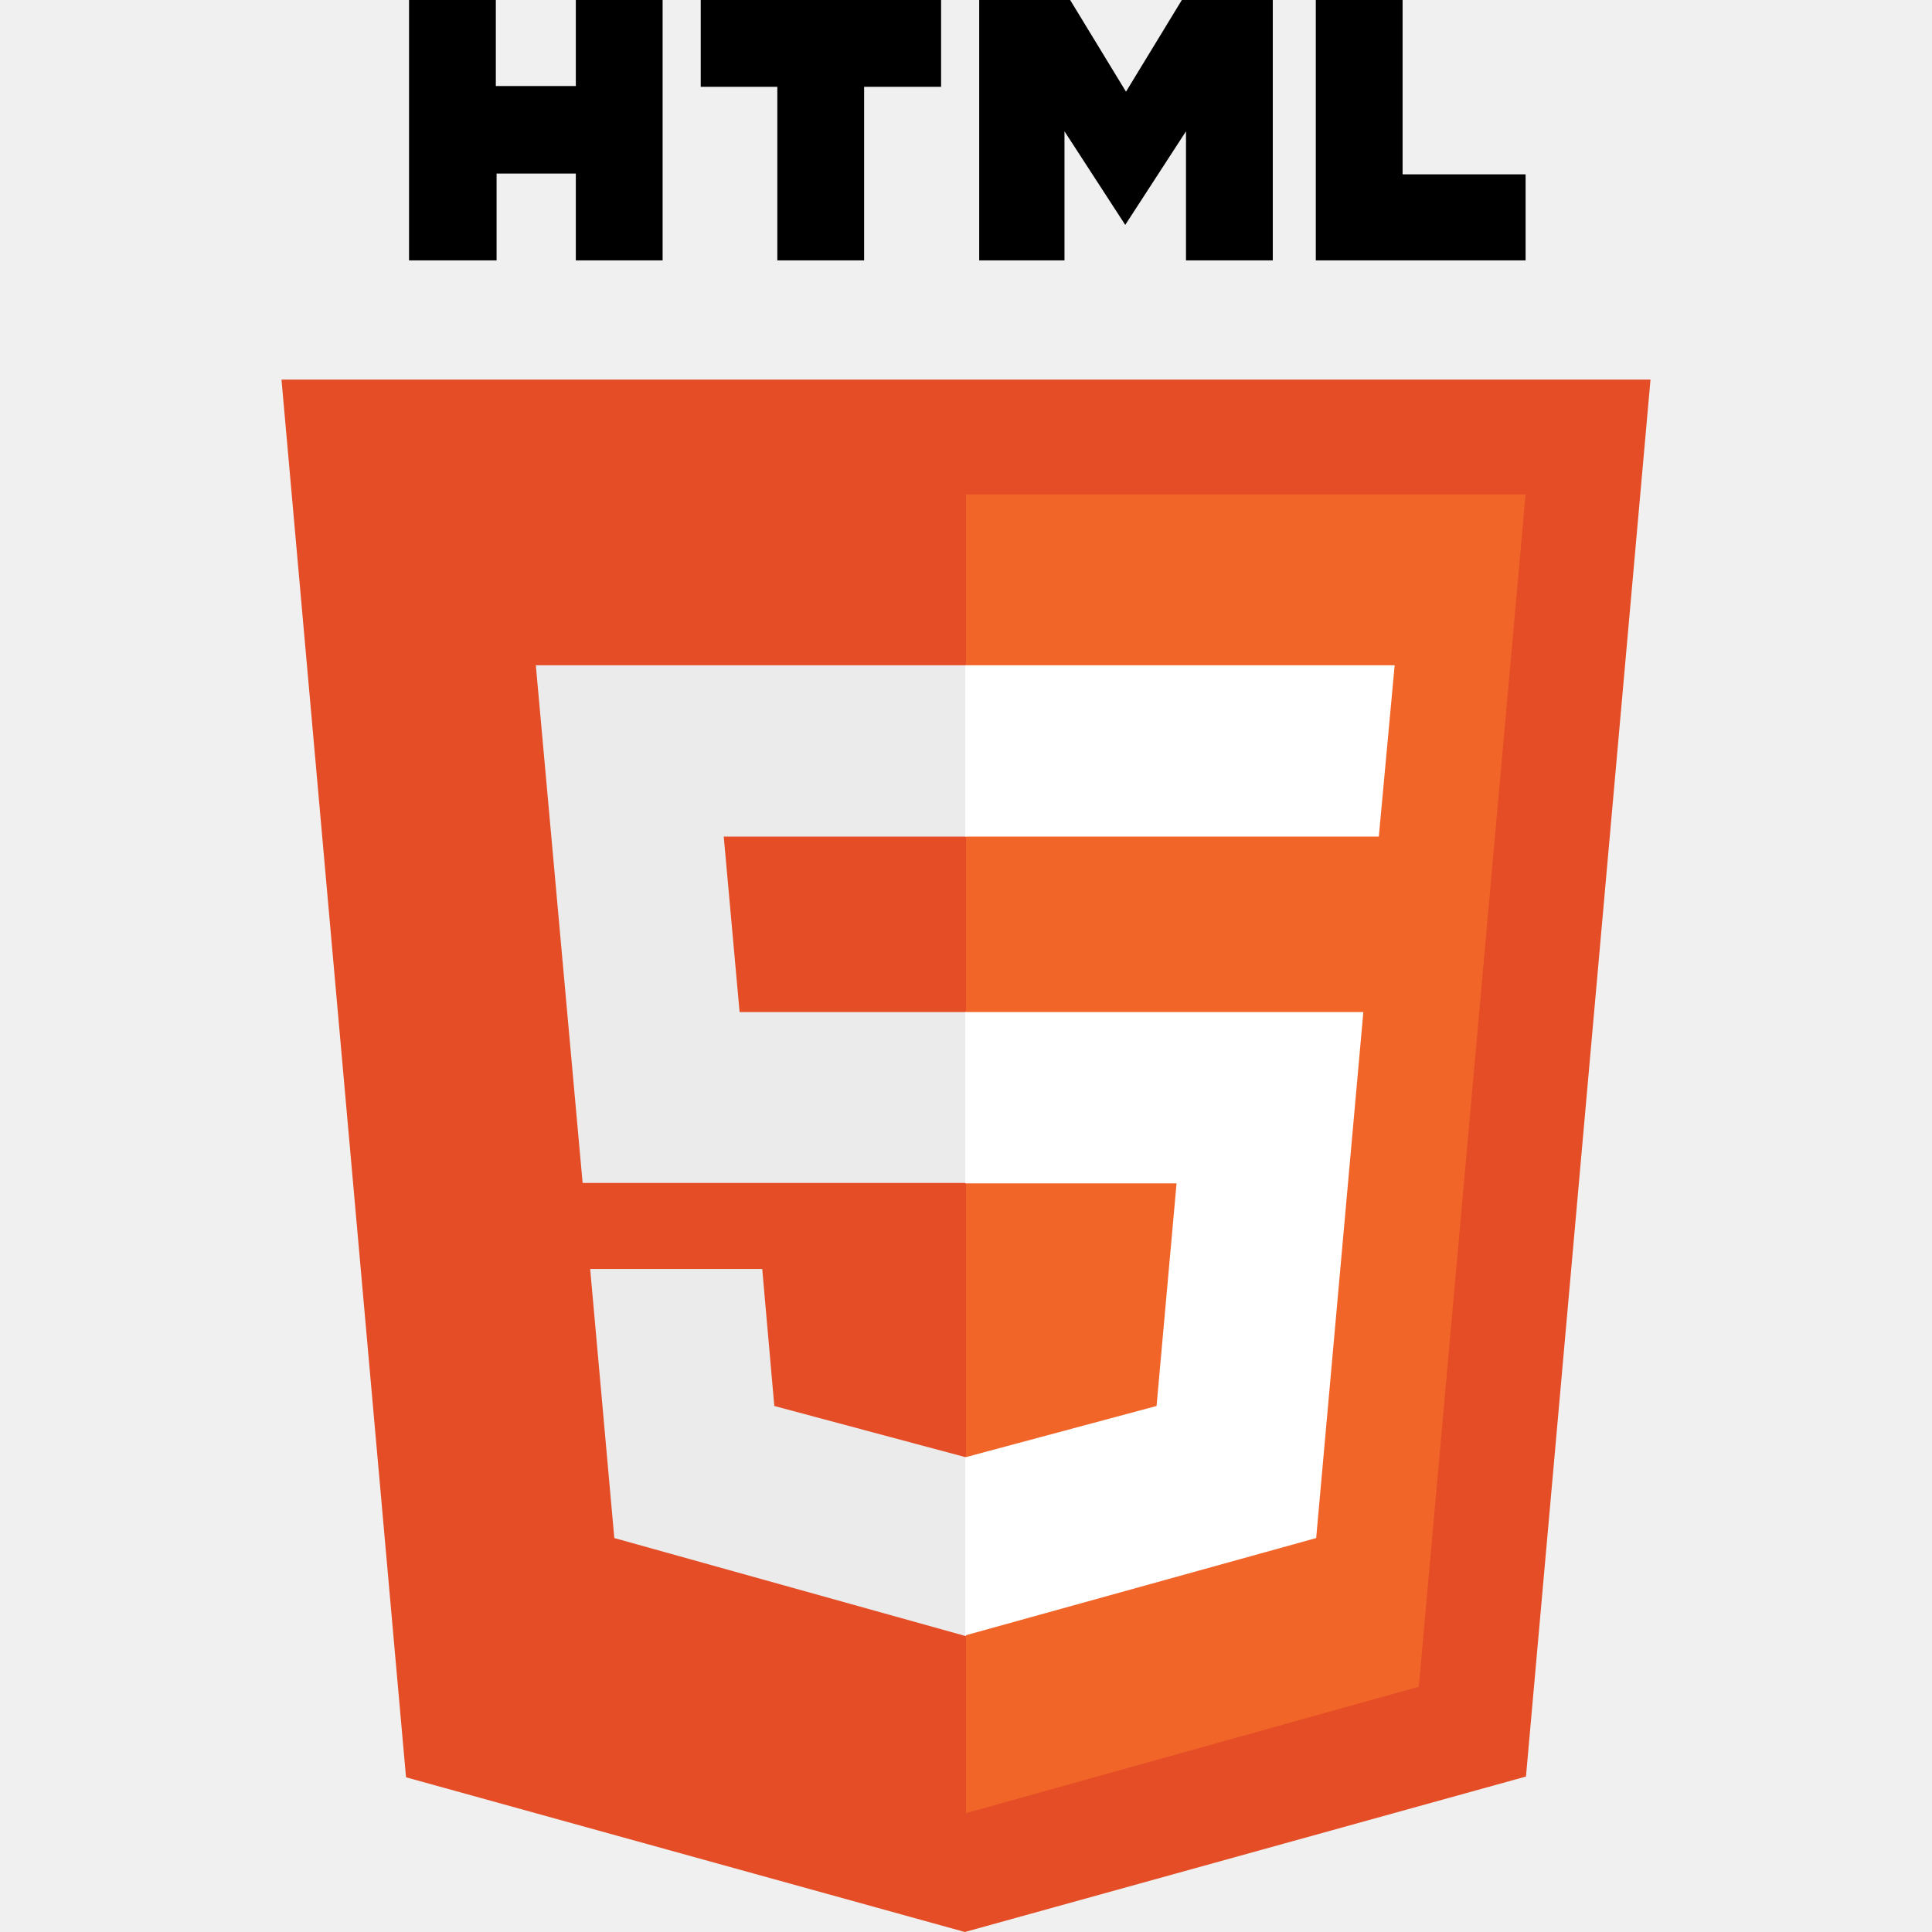
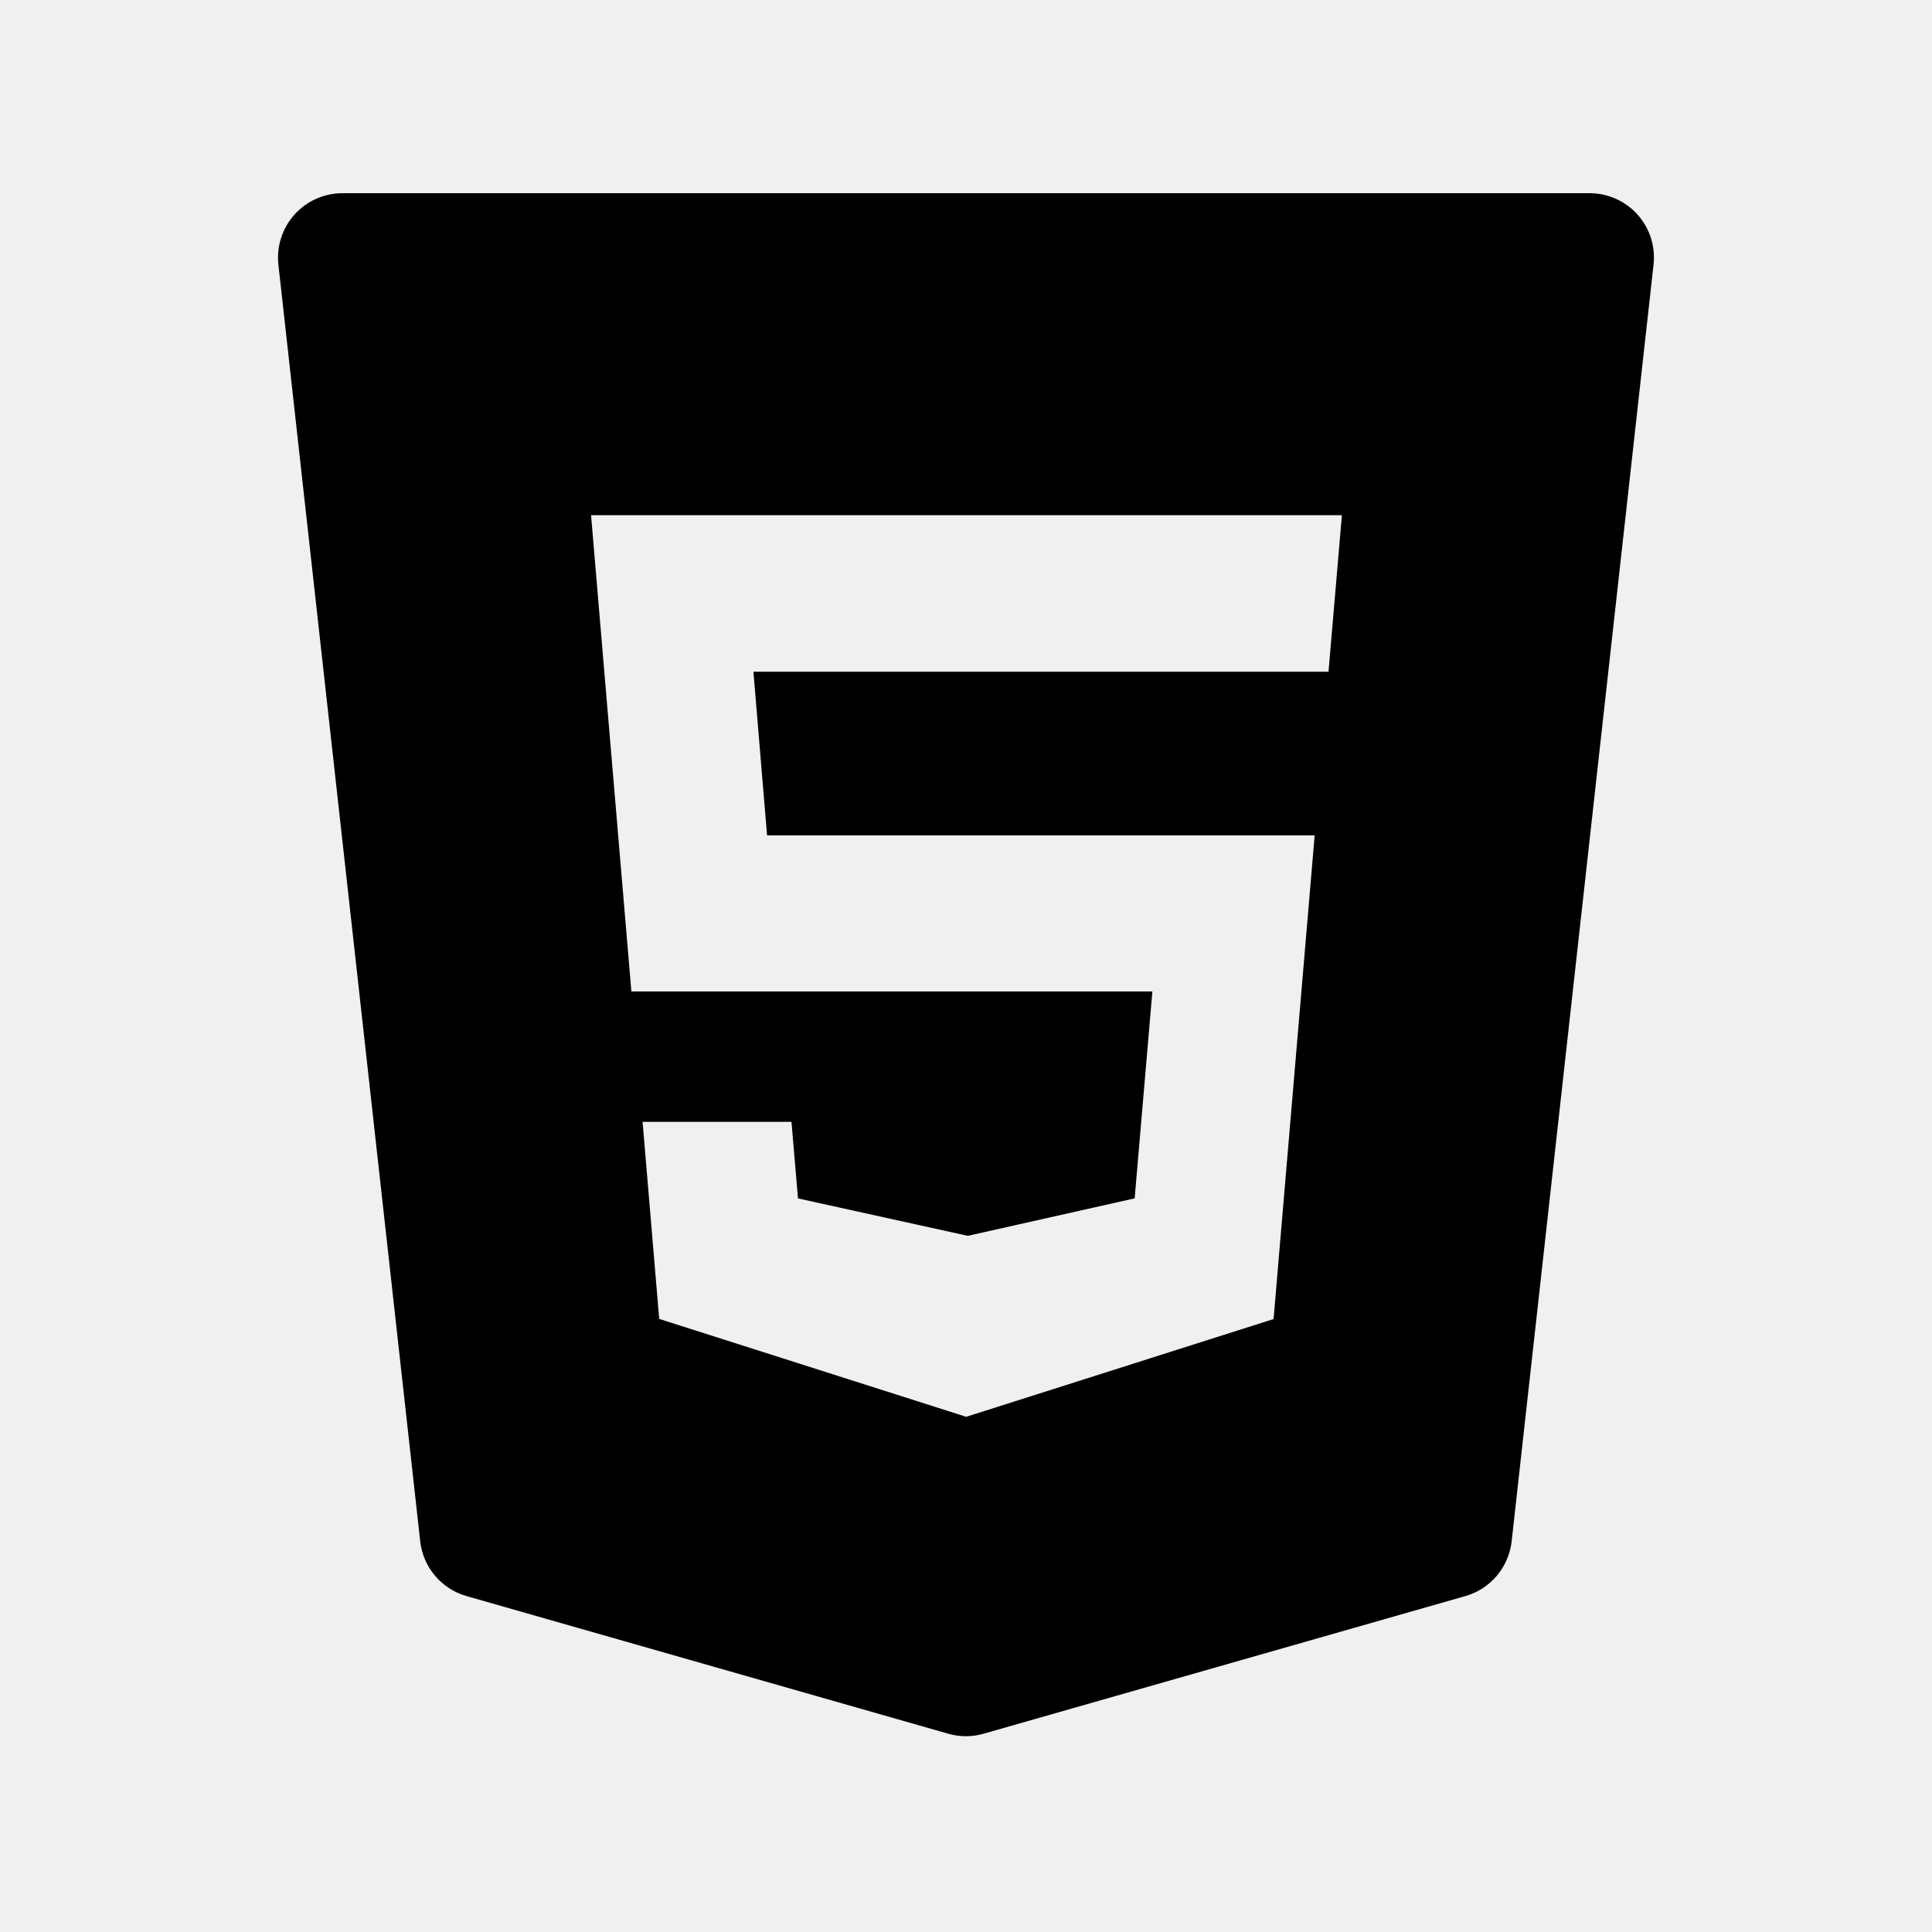
- <svg xmlns="http://www.w3.org/2000/svg" viewBox="0 0 512 512" width="512" height="512">
-   <path d="M108.4 0h23v22.8h21.2V0h23v69h-23V46h-21v23h-23.2M206 23h-20.3V0h63.7v23H229v46h-23M259.5 0h24.1l14.8 24.3L313.2 0h24.1v69h-23V34.8l-16.1 24.8l-16.1-24.8v34.2h-22.6M348.7 0h23v46.2h32.6V69h-55.6" />
-   <path fill="#e44d26" d="M107.6 471l-33-370.4h362.8l-33 370.2L255.7 512" />
-   <path fill="#f16529" d="M256 480.5V131H404.3L376 447" />
-   <path fill="#ebebeb" d="M142 176.3h114v45.4h-64.2l4.2 46.5h60v45.3H154.4M156.4 336.3H202l3.2 36.3 50.8 13.6v47.4l-93.2-26" />
-   <path fill="#fff" d="M369.6 176.3H255.8v45.4h109.6M361.3 268.2H255.8v45.4h56l-5.3 59-50.7 13.6v47.2l93-25.8" />
+ <svg xmlns="http://www.w3.org/2000/svg" viewBox="0 0 30 30" width="50px" height="50px">
+   <path d="M25.428,3.333C25.238,3.121,24.967,3,24.683,3H5.317C5.033,3,4.762,3.121,4.572,3.333c-0.19,0.212-0.28,0.495-0.249,0.777 l2.202,19.823c0.044,0.403,0.329,0.74,0.719,0.851l7.48,2.137c0.09,0.026,0.183,0.039,0.275,0.039s0.185-0.013,0.275-0.039 l7.48-2.137c0.39-0.111,0.674-0.448,0.719-0.851L25.676,4.11C25.708,3.828,25.618,3.545,25.428,3.333z M20.629,10.43h-8.93 l0.212,2.542h8.503l-0.638,7.51L15.003,22l-0.047-0.015l-4.72-1.505L9.978,17.42h2.312l0.101,1.189l2.637,0.581l2.591-0.582 l0.275-3.213h-8.09L9.178,8h11.659L20.629,10.43z" />
</svg>
